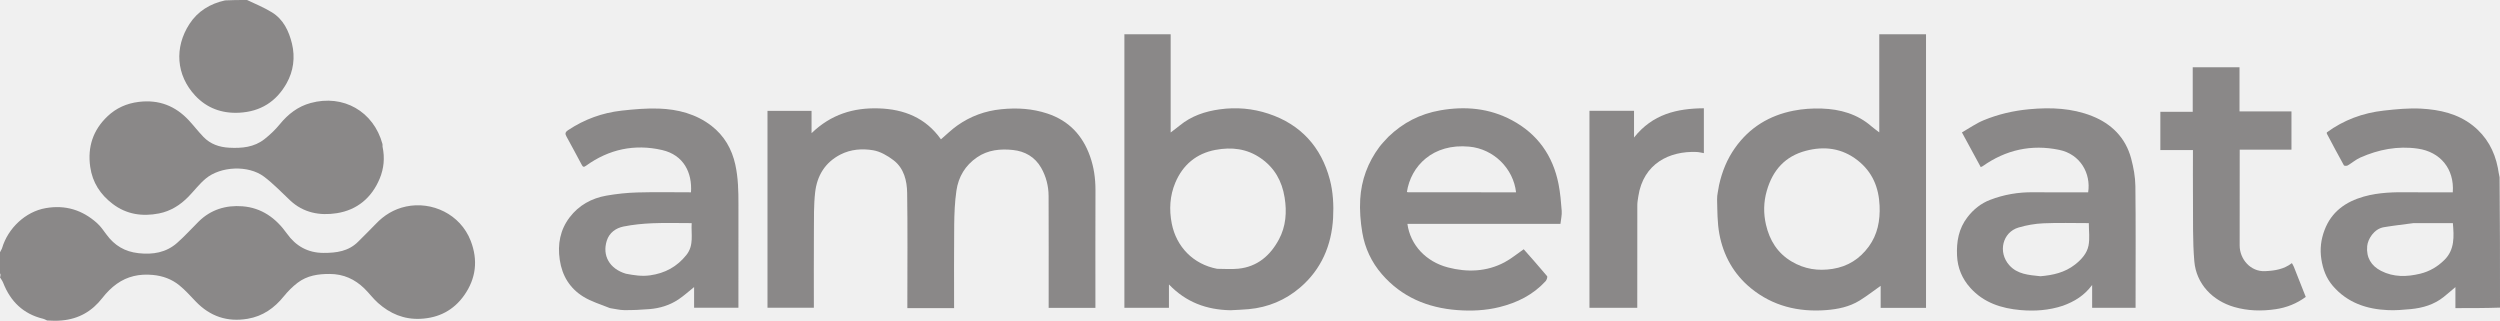
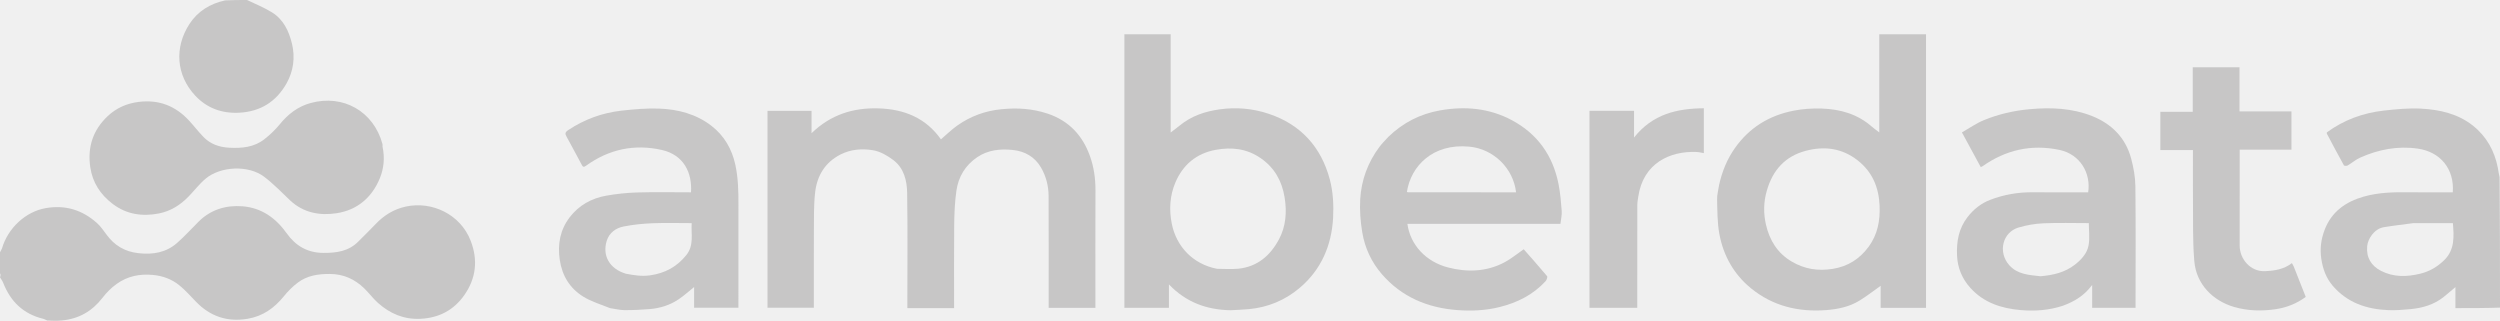
<svg xmlns="http://www.w3.org/2000/svg" viewBox="-704.884 93.952 2353 301.906" width="2353px" height="301.906px" preserveAspectRatio="none">
-   <g id="Layer_1" transform="matrix(1, 0, 0, 1, 78.84572, 64.33635)" style="opacity: 0.50;">
+   <g id="Layer_1" transform="matrix(1, 0, 0, 1, 78.84572, 64.33635)" style="opacity: 0.20;">
    <path fill="#231F20" opacity="1" stroke="none" d="M -783.73 267.085 C -783.06 265.455 -782.13 264.371 -781.76 263.121 C -776.32 244.693 -760.03 228.881 -740.73 225.51 C -722.18 222.272 -706.3 227.228 -692.53 239.477 C -689.04 242.584 -686.29 246.595 -683.49 250.407 C -675.98 260.656 -666.34 266.478 -653.38 267.914 C -639.73 269.428 -627.41 267.36 -617.03 258.244 C -609.87 251.959 -603.49 244.795 -596.7 238.097 C -585.27 226.835 -571.09 222.587 -555.58 223.773 C -537.53 225.152 -524.06 234.872 -513.72 249.408 C -505.35 261.18 -494.05 267.59 -479.33 267.65 C -467.14 267.7 -455.57 266.197 -446.46 256.919 C -441.05 251.419 -435.46 246.097 -430.16 240.498 C -422.25 232.129 -412.87 226.396 -401.57 223.985 C -377.38 218.825 -350.46 231.005 -340.69 256.327 C -333.67 274.534 -335.7 291.735 -346.81 307.52 C -356.72 321.589 -370.64 328.848 -388 329.678 C -403.56 330.421 -416.63 324.823 -427.95 314.752 C -432.61 310.599 -436.36 305.428 -440.86 301.065 C -449.81 292.382 -460.3 287.564 -473.15 287.466 C -484.24 287.381 -494.68 288.956 -503.58 295.719 C -508.4 299.385 -512.8 303.832 -516.63 308.552 C -525.57 319.6 -536.37 327.227 -550.62 329.645 C -569.79 332.899 -585.96 327.431 -599.4 313.474 C -604.49 308.196 -609.38 302.619 -615.06 298.055 C -622.19 292.327 -630.44 289.261 -639.93 288.375 C -652.49 287.204 -663.8 289.629 -673.84 296.782 C -678.93 300.4 -683.51 305.062 -687.35 310.007 C -697.11 322.573 -709.52 329.764 -725.58 331.227 C -730.09 331.616 -734.44 331.616 -739.38 331.253 C -741.02 330.469 -742.03 329.909 -743.11 329.648 C -761.78 325.152 -773.85 313.388 -780.73 295.787 C -781.45 293.953 -782.72 292.335 -783.73 290.616 C -783.73 290.616 -783.73 290.116 -783.39 289.777 C -783.28 288.498 -783.5 287.557 -783.73 286.616 C -783.73 280.262 -783.73 273.907 -783.73 267.085 Z" style="stroke-width: 1;" />
    <path fill="#231F20" opacity="1" stroke="none" d="M 1569.27 319.148 C 1555.47 319.616 1541.66 319.616 1527.31 319.616 C 1527.31 313.217 1527.31 307.027 1527.31 299.83 C 1523.06 303.414 1519.69 306.394 1516.18 309.182 C 1507.14 316.357 1496.51 319.464 1485.26 320.552 C 1478.22 321.233 1471.09 321.808 1464.03 321.517 C 1443.82 320.68 1425.68 314.596 1411.99 298.772 C 1405.71 291.518 1402.56 282.946 1401.1 273.374 C 1399.66 263.87 1400.8 254.958 1404.12 246.171 C 1410.63 228.907 1423.96 219.497 1441.05 214.644 C 1455.43 210.56 1470.19 210.376 1485 210.578 C 1498.29 210.76 1511.57 210.616 1524.83 210.616 C 1526.45 188.521 1513.07 172.558 1491.96 169.516 C 1472.94 166.774 1455.06 170.275 1437.81 177.899 C 1433.58 179.767 1429.96 182.986 1425.92 185.334 C 1425 185.866 1422.66 185.805 1422.36 185.252 C 1416.87 175.384 1411.6 165.399 1406.31 155.428 C 1406.17 155.168 1406.29 154.772 1406.29 154.223 C 1422.18 142.569 1440.17 135.921 1459.69 133.731 C 1471.45 132.411 1483.4 131.216 1495.16 131.868 C 1512.52 132.83 1529.5 136.575 1543.65 147.758 C 1556.55 157.958 1564.11 171.54 1567.25 187.612 C 1567.81 190.484 1568.09 193.412 1568.88 196.465 C 1569.27 237.304 1569.27 277.991 1569.27 319.148 M 1487.85 239.616 C 1478.53 240.878 1469.18 241.909 1459.91 243.468 C 1450.59 245.034 1444.84 254.801 1444.26 261.297 C 1443.29 272.031 1448.05 279.773 1457.25 284.524 C 1469.03 290.607 1481.53 290.28 1494.13 287.238 C 1503.01 285.096 1510.59 280.587 1516.97 274.248 C 1526.76 264.523 1525.98 252.208 1524.91 239.616 C 1512.75 239.616 1500.79 239.616 1487.85 239.616 Z" style="stroke-width: 1;" />
    <path fill="#231F20" opacity="1" stroke="none" d="M -551.2 29.616 C -543.08 33.432 -535.12 36.736 -527.85 41.184 C -516.97 47.85 -511.79 58.927 -508.93 70.705 C -505.82 83.566 -507.5 96.494 -514.01 108.065 C -523.69 125.239 -538.49 134.656 -558.58 135.704 C -574.94 136.557 -589.02 131.362 -599.97 119.646 C -617.92 100.428 -619.83 74.296 -605.36 52.106 C -597.65 40.276 -586.08 33.069 -571.86 29.988 C -565.04 29.616 -558.35 29.616 -551.2 29.616 Z" style="stroke-width: 1;" />
    <path fill="#FFFFFF" opacity="1" stroke="none" d="M -783.73 286.991 C -783.5 287.557 -783.28 288.498 -783.39 289.527 C -783.73 288.866 -783.73 288.116 -783.73 286.991 Z" style="stroke-width: 1;" />
    <path fill="#231F20" opacity="1" stroke="none" d="M 75.387 319.616 C 73.458 319.616 72.016 319.616 70.271 319.616 C 70.271 317.307 70.271 315.506 70.271 313.706 C 70.271 279.548 70.602 245.385 70.087 211.235 C 69.911 199.617 67.089 187.904 57.173 180.358 C 51.575 176.097 44.75 172.15 37.984 171.026 C 27.743 169.324 17.055 170.069 7.312 175.058 C -7.24 182.51 -14.753 195.071 -16.521 210.672 C -17.896 222.8 -17.606 235.14 -17.685 247.388 C -17.837 271.213 -17.729 295.041 -17.729 319.242 C -32.197 319.242 -46.599 319.242 -61.366 319.242 C -61.366 257.797 -61.366 196.072 -61.366 133.981 C -47.911 133.981 -34.176 133.981 -19.9 133.981 C -19.9 140.246 -19.9 146.785 -19.9 154.972 C -1.571 137.222 19.614 130.896 43.224 131.623 C 67.178 132.361 87.527 140.464 101.893 160.757 C 107.117 156.299 111.906 151.53 117.356 147.699 C 129.714 139.013 143.38 133.955 158.641 132.429 C 173.531 130.939 187.853 131.777 202.109 136.501 C 222.298 143.192 235.18 157.005 242.163 176.59 C 245.843 186.913 247.366 197.69 247.322 208.736 C 247.183 243.727 247.271 278.718 247.271 313.71 C 247.271 315.513 247.271 317.317 247.271 319.362 C 232.558 319.362 218.159 319.362 203.271 319.362 C 203.271 317.51 203.271 315.732 203.271 313.953 C 203.271 280.629 203.371 247.303 203.206 213.979 C 203.16 204.654 200.848 195.661 196.203 187.527 C 190.381 177.332 180.949 171.966 169.645 170.781 C 157.843 169.543 146.17 170.633 135.857 177.688 C 124.745 185.29 118.339 196.056 116.453 209.03 C 114.897 219.734 114.481 230.664 114.362 241.502 C 114.079 267.315 114.271 293.132 114.271 319.616 C 101.376 319.616 88.625 319.616 75.387 319.616 Z" style="stroke-width: 1;" />
    <path fill="#231F20" opacity="1" stroke="none" d="M 834.272 203.748 C 837.105 190.931 841.811 179.422 849.186 168.956 C 862.81 149.621 881.554 138.265 904.404 133.784 C 913.032 132.092 922.056 131.494 930.855 131.784 C 948.192 132.354 964.407 136.869 977.871 148.669 C 979.919 150.463 982.183 152.01 985.045 154.207 C 985.045 123.036 985.045 92.561 985.045 61.853 C 1000.02 61.853 1014.41 61.853 1029.04 61.853 C 1029.04 147.69 1029.04 233.398 1029.04 319.361 C 1014.89 319.361 1000.83 319.361 986.344 319.361 C 986.344 312.251 986.344 305.198 986.344 298.627 C 979.699 303.313 973.332 308.285 966.5 312.504 C 956.955 318.398 946.03 320.638 935.099 321.478 C 909.022 323.482 884.78 317.708 864.232 300.894 C 848.061 287.661 838.22 270.06 834.495 249.627 C 832.563 239.028 832.679 228.015 832.398 217.176 C 832.287 212.865 833.604 208.517 834.272 203.748 M 879.206 209.078 C 876.102 219.707 875.953 230.57 878.423 241.173 C 881.829 255.795 889.178 267.891 902.714 275.844 C 914.818 282.956 927.428 284.844 941.121 282.696 C 955.544 280.433 966.774 273.155 975.183 261.643 C 983.473 250.294 985.936 237.218 985.344 223.277 C 984.611 205.98 978.572 191.467 964.754 180.6 C 950.041 169.028 933.415 166.901 915.852 171.56 C 896.725 176.634 884.843 189.405 879.206 209.078 Z" style="stroke-width: 1;" />
    <path fill="#231F20" opacity="1" stroke="none" d="M 374.32 321.616 C 351.793 321.157 332.504 314.072 316.478 297.308 C 316.478 305.012 316.478 312.032 316.478 319.33 C 302.288 319.33 288.553 319.33 274.543 319.33 C 274.543 233.609 274.543 147.88 274.543 61.883 C 288.959 61.883 303.36 61.883 318.101 61.883 C 318.101 92.36 318.101 122.79 318.101 154.314 C 321.417 151.764 324.073 149.833 326.607 147.754 C 337.577 138.757 350.347 134.473 364.245 132.535 C 379.94 130.346 395.26 131.696 410.182 136.639 C 440.63 146.724 459.786 168.057 467.898 198.555 C 470.966 210.09 471.637 222.704 470.986 234.695 C 469.586 260.471 459.897 283.163 439.942 300.232 C 426.154 312.027 409.834 318.944 391.562 320.592 C 385.993 321.094 380.395 321.283 374.32 321.616 M 361.833 282.617 C 368.494 282.619 375.21 283.18 381.803 282.515 C 399.74 280.706 411.941 270.045 420.036 254.887 C 426.565 242.662 427.589 229.223 425.347 215.443 C 422.832 199.987 415.924 187.569 402.88 178.511 C 389.812 169.436 375.498 167.873 360.418 170.658 C 342.238 174.016 329.521 184.836 322.485 201.521 C 317.328 213.75 316.512 226.75 319.141 240.09 C 323.412 261.769 339.242 278.325 361.833 282.617 Z" style="stroke-width: 1;" />
    <path fill="#231F20" opacity="1" stroke="none" d="M 523.023 158.364 C 536.949 144.957 552.985 136.786 571.824 133.484 C 595.395 129.351 618.018 131.438 639.188 142.712 C 663.388 155.599 677.906 176.108 683.177 202.939 C 684.806 211.233 685.538 219.735 686.151 228.18 C 686.431 232.04 685.426 235.993 684.958 240.332 C 637.118 240.332 589.049 240.332 540.925 240.332 C 543.628 260.214 558.412 275.93 579.028 281.308 C 597.067 286.014 615.364 285.5 632.346 276.484 C 638.608 273.159 644.161 268.498 650.383 264.208 C 657.422 272.214 665.049 280.733 672.375 289.503 C 672.985 290.232 672.052 293.096 671.021 294.221 C 659.229 307.071 644.344 314.482 627.601 318.64 C 614.505 321.892 601.143 322.472 587.875 321.471 C 559.947 319.365 535.472 309.212 516.795 287.565 C 507.122 276.354 500.933 263.102 498.482 248.61 C 496.737 238.295 495.893 227.59 496.502 217.167 C 497.557 199.113 503.671 182.466 514.609 167.852 C 517.063 164.573 520.037 161.684 523.023 158.364 M 625.769 210.616 C 631.564 210.616 637.358 210.616 643.193 210.616 C 640.641 188.187 622.19 169.841 599.245 167.645 C 564.801 164.348 544.153 185.969 540.456 210.241 C 540.766 210.356 541.075 210.571 541.385 210.571 C 569.18 210.597 596.975 210.606 625.769 210.616 Z" style="stroke-width: 1;" />
    <path fill="#231F20" opacity="1" stroke="none" d="M -209.64 319.618 C -218.32 316.094 -227.15 313.512 -234.69 308.846 C -247.34 301.022 -254.65 289.291 -256.89 274.144 C -259.07 259.346 -256.51 245.89 -247.54 234.126 C -238.92 222.81 -226.9 216.186 -212.99 213.75 C -203.37 212.065 -193.54 211.025 -183.78 210.748 C -166.98 210.272 -150.16 210.616 -133.37 210.616 C -132.12 192.356 -140.07 175.515 -160.62 170.812 C -186.43 164.904 -210.58 170.001 -232.2 185.639 C -234.27 187.135 -235.08 186.854 -236.21 184.697 C -240.87 175.849 -245.69 167.085 -250.46 158.294 C -251.83 155.774 -252.25 154.259 -248.99 152.092 C -233.6 141.864 -216.75 135.754 -198.54 133.729 C -186.94 132.44 -175.19 131.415 -163.56 131.817 C -145.69 132.437 -128.5 136.896 -114.11 148.036 C -102.19 157.258 -94.873 169.743 -91.621 184.717 C -88.939 197.064 -88.687 209.471 -88.71 221.974 C -88.769 254.287 -88.729 286.6 -88.729 319.265 C -102.57 319.265 -116.31 319.265 -130.44 319.265 C -130.44 313.088 -130.44 306.68 -130.44 299.807 C -135.66 303.971 -140.19 308.115 -145.23 311.477 C -153.43 316.933 -162.71 319.761 -172.48 320.554 C -180.37 321.194 -188.31 321.566 -196.22 321.504 C -200.55 321.469 -204.88 320.287 -209.64 319.618 M -194.62 287.242 C -187.13 288.673 -179.78 289.863 -171.96 288.776 C -157.85 286.813 -146.54 280.708 -137.67 269.568 C -130.38 260.408 -133.39 249.976 -132.72 239.616 C -145.4 239.616 -157.54 239.24 -169.65 239.74 C -178.74 240.115 -187.9 241.024 -196.81 242.801 C -204.11 244.259 -210.27 248.644 -212.64 256.174 C -217.04 270.13 -210.12 282.63 -194.62 287.242 Z" style="stroke-width: 1;" />
    <path fill="#231F20" opacity="1" stroke="none" d="M 1157.86 317.376 C 1144.65 321.757 1131.34 322.604 1118.08 321.462 C 1100.1 319.914 1083.36 314.576 1070.76 300.563 C 1063.06 291.991 1058.78 281.911 1058.24 270.255 C 1057.63 257.03 1059.74 244.75 1068.15 233.895 C 1073.82 226.578 1080.82 221.033 1089.21 217.791 C 1102.17 212.779 1115.76 210.429 1129.77 210.574 C 1147.08 210.752 1164.38 210.616 1181.65 210.616 C 1184.37 192.925 1174.38 174.788 1154.4 170.658 C 1128.19 165.237 1104.17 170.631 1082.34 186.036 C 1081.95 186.305 1081.49 186.455 1080.56 186.903 C 1074.85 176.376 1069.17 165.921 1062.84 154.253 C 1069.66 150.359 1076.12 145.754 1083.25 142.806 C 1097.03 137.114 1111.41 133.779 1126.44 132.401 C 1146.63 130.551 1166.43 131.357 1185.27 138.817 C 1203.65 146.091 1216.87 159.214 1222.1 178.783 C 1224.34 187.185 1225.98 196.017 1226.09 204.676 C 1226.52 240.994 1226.27 277.321 1226.27 313.644 C 1226.27 315.453 1226.27 317.261 1226.27 319.339 C 1212.61 319.339 1199.21 319.339 1185.4 319.339 C 1185.4 312.619 1185.4 305.894 1185.4 297.826 C 1177.91 307.924 1168.67 313.44 1157.86 317.376 M 1136.73 289.616 C 1148.47 288.617 1159.69 286.149 1169.27 278.638 C 1175.31 273.895 1180.55 268.146 1181.99 260.731 C 1183.29 254.043 1182.27 246.902 1182.27 239.619 C 1167.69 239.619 1153.56 239.171 1139.47 239.795 C 1131.63 240.142 1123.64 241.533 1116.11 243.759 C 1101.06 248.205 1096.47 266.913 1107.37 279.185 C 1114.96 287.74 1125.49 288.433 1136.73 289.616 Z" style="stroke-width: 1;" />
    <path fill="#231F20" opacity="1" stroke="none" d="M -423.69 167.583 C -421.44 178.215 -422.4 188.177 -426.37 197.73 C -433.93 215.893 -447.73 227.323 -466.88 230.293 C -482.71 232.749 -498.17 229.973 -510.67 218.207 C -518.74 210.605 -526.46 202.476 -535.28 195.852 C -550.02 184.797 -576.15 186.09 -590.07 197.681 C -596.03 202.645 -600.82 209.001 -606.26 214.613 C -613.99 222.592 -623.17 228.363 -634.1 230.509 C -649.72 233.578 -664.6 231.461 -677.6 221.586 C -689.17 212.794 -696.7 201.506 -698.81 186.712 C -701.48 167.903 -696.14 151.933 -682.47 139.009 C -674.33 131.312 -664.48 126.898 -653.09 125.507 C -634.14 123.192 -618.6 129.274 -605.83 143.067 C -601.16 148.12 -596.96 153.629 -592.17 158.564 C -585.66 165.264 -577.36 168.124 -568.13 168.631 C -556.16 169.289 -544.5 168.266 -534.73 160.518 C -529.56 156.412 -524.64 151.769 -520.47 146.66 C -512.64 137.061 -503.41 129.86 -491.36 126.565 C -460.65 118.161 -432.09 134.464 -423.76 165.144 C -423.59 165.766 -423.73 166.471 -423.69 167.583 Z" style="stroke-width: 1;" />
    <path fill="#231F20" opacity="1" stroke="none" d="M 1375.25 280.754 C 1378.96 290.381 1382.66 299.616 1386.44 309.072 C 1377.88 315.367 1368.46 319.112 1358.05 320.645 C 1344.91 322.58 1331.87 322.249 1319.11 318.559 C 1298.73 312.661 1283.37 296.884 1281.55 275.418 C 1279.91 256.123 1280.5 236.631 1280.3 217.224 C 1280.14 201.912 1280.27 186.597 1280.27 170.863 C 1270.06 170.863 1259.99 170.863 1249.6 170.863 C 1249.6 158.718 1249.6 146.985 1249.6 134.829 C 1259.52 134.829 1269.59 134.829 1280.07 134.829 C 1280.07 120.685 1280.07 106.949 1280.07 92.917 C 1294.88 92.917 1309.28 92.917 1324.1 92.917 C 1324.1 106.575 1324.1 120.311 1324.1 134.459 C 1340.58 134.459 1356.64 134.459 1372.99 134.459 C 1372.99 146.603 1372.99 158.335 1372.99 170.486 C 1356.94 170.486 1340.87 170.486 1324.27 170.486 C 1324.27 172.499 1324.27 174.104 1324.27 175.708 C 1324.27 204.026 1324.33 232.345 1324.24 260.663 C 1324.2 273.371 1334.37 285.455 1348.11 284.832 C 1357.32 284.414 1365.81 283.096 1373.41 277.268 C 1374.13 278.495 1374.68 279.429 1375.25 280.754 Z" style="stroke-width: 1;" />
    <path fill="#231F20" opacity="1" stroke="none" d="M 712.271 238.616 C 712.271 203.488 712.271 168.86 712.271 133.924 C 726.204 133.924 739.935 133.924 754.22 133.924 C 754.22 141.672 754.22 149.527 754.22 159.048 C 771.7 136.979 794.606 131.725 819.935 131.523 C 819.935 145.482 819.935 159.215 819.935 173.747 C 817.685 173.374 815.424 172.751 813.14 172.656 C 787.638 171.591 762.961 183.474 758.256 214.424 C 757.841 217.156 757.319 219.912 757.313 222.658 C 757.246 253.14 757.271 283.623 757.271 314.106 C 757.271 315.751 757.271 317.396 757.271 319.325 C 742.304 319.325 727.574 319.325 712.271 319.325 C 712.271 292.617 712.271 265.867 712.271 238.616 Z" style="stroke-width: 1;" />
  </g>
</svg>
